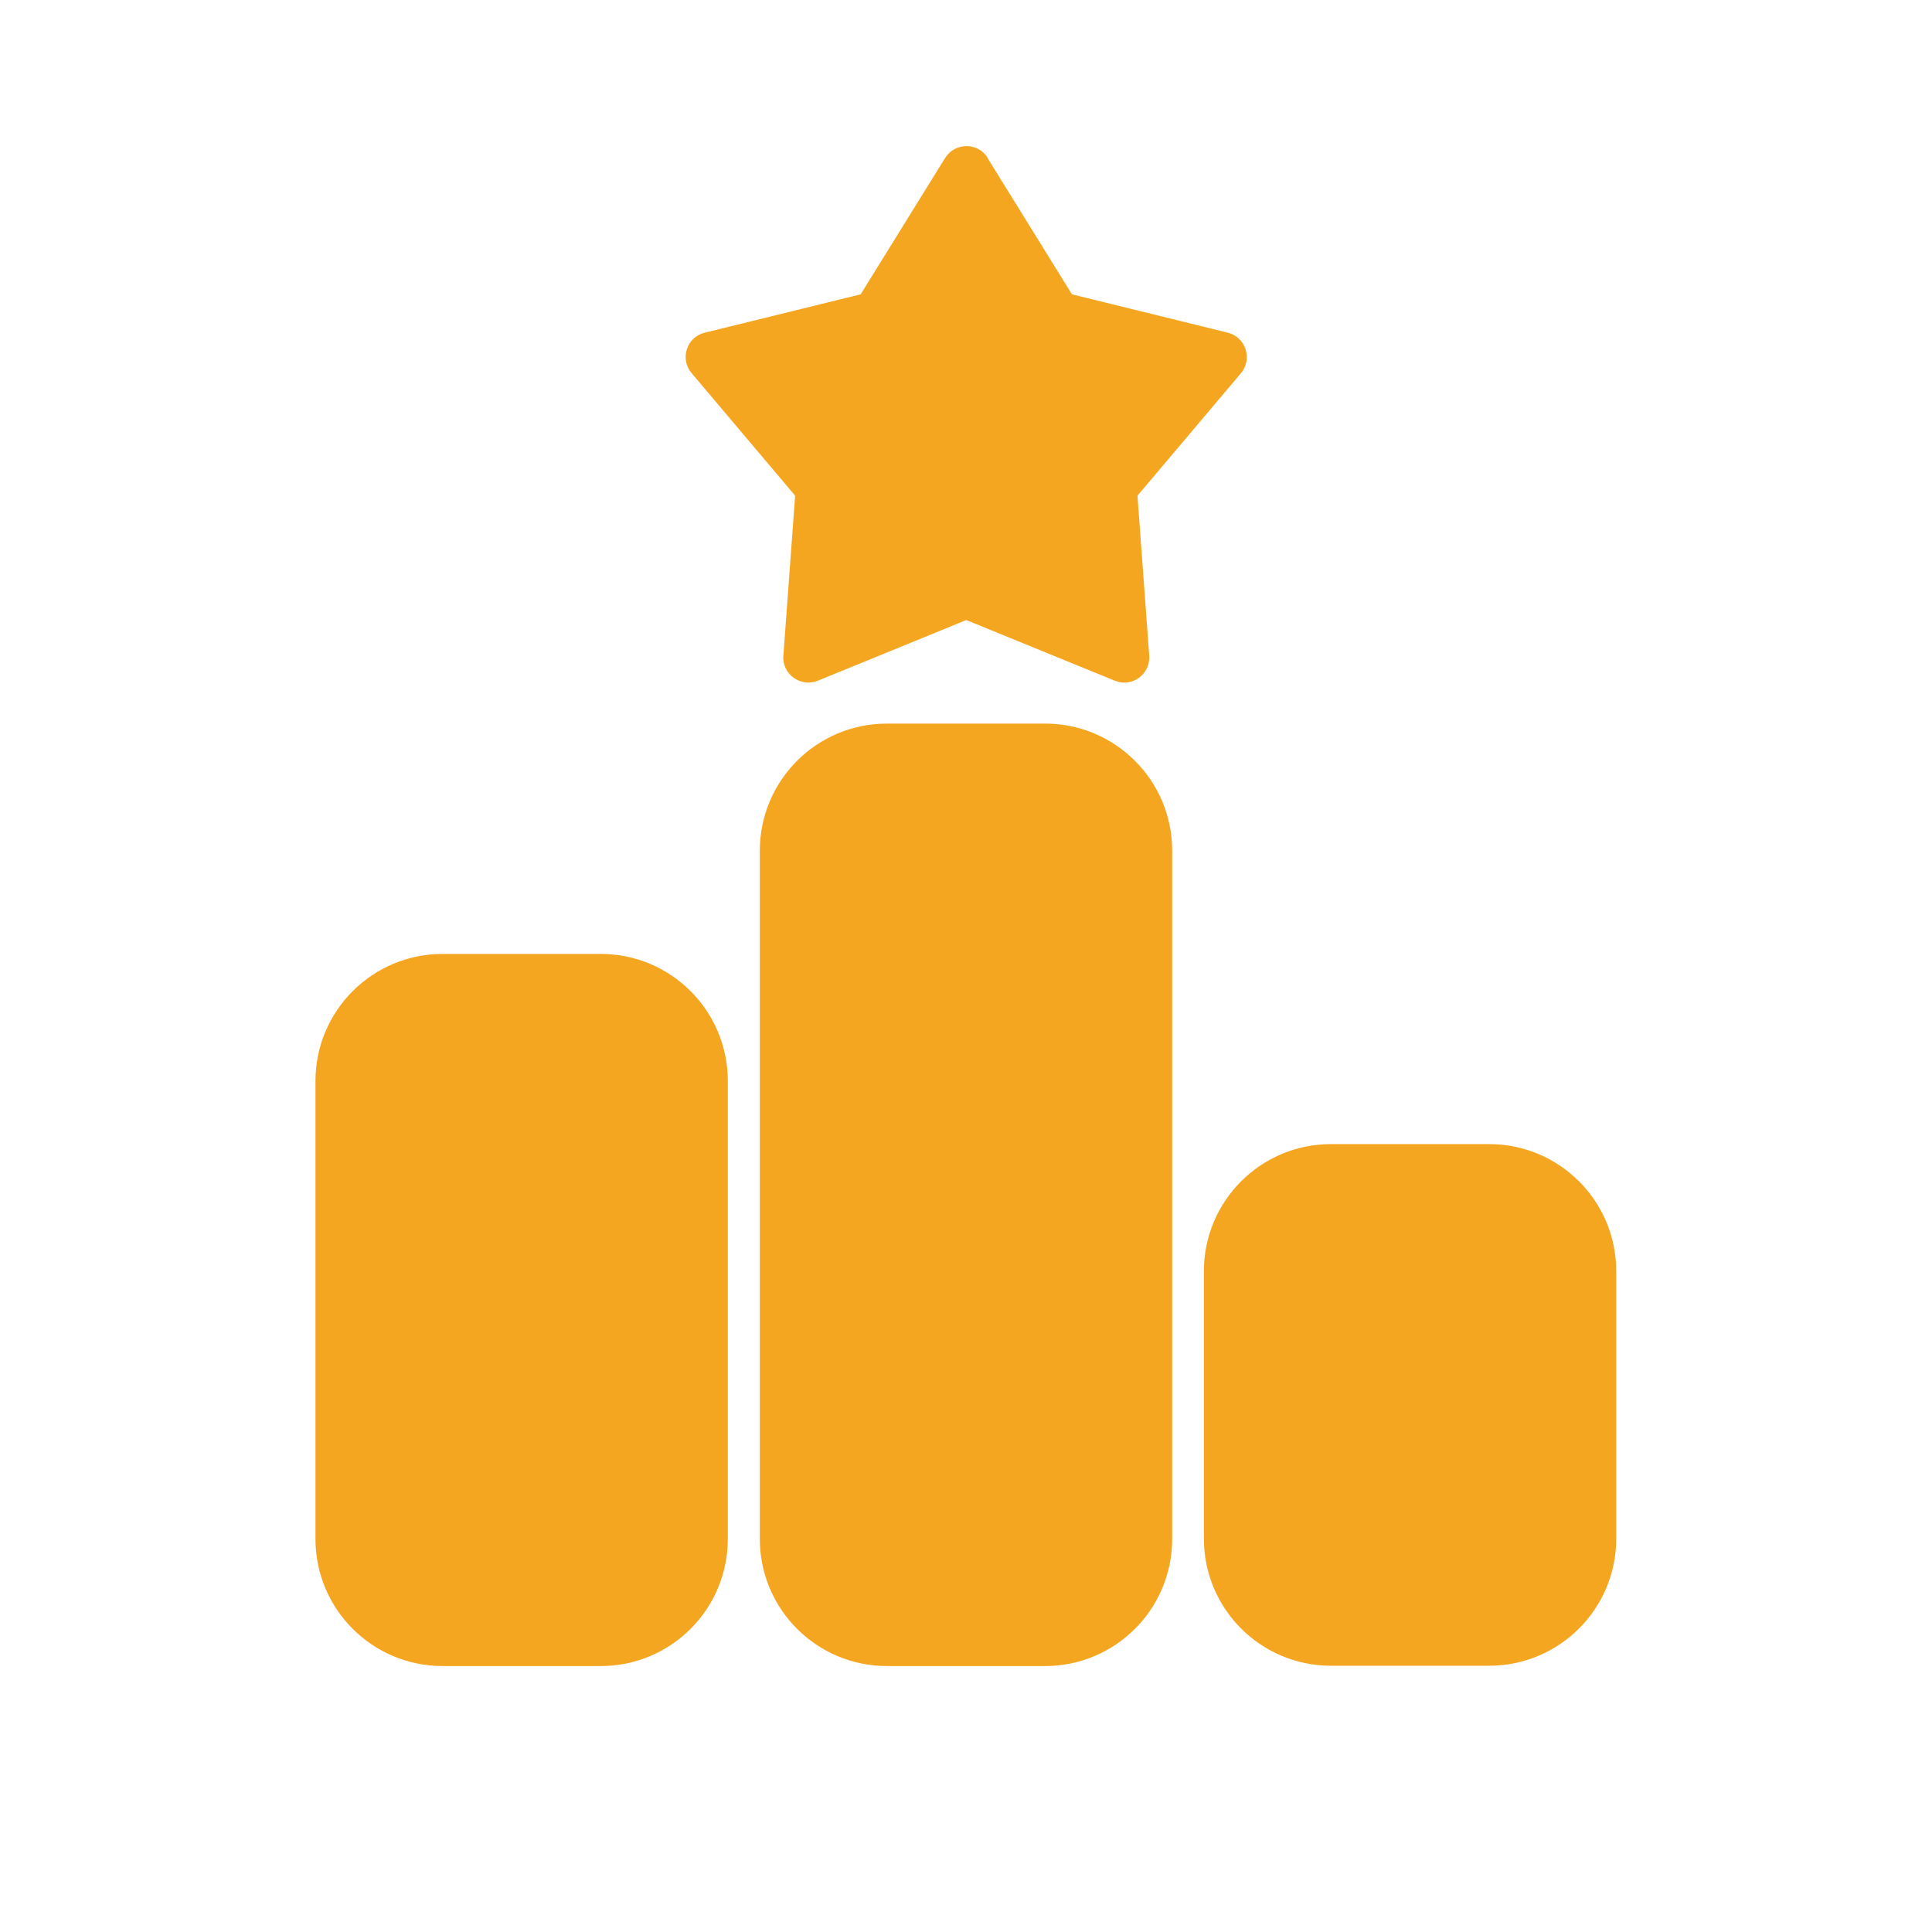
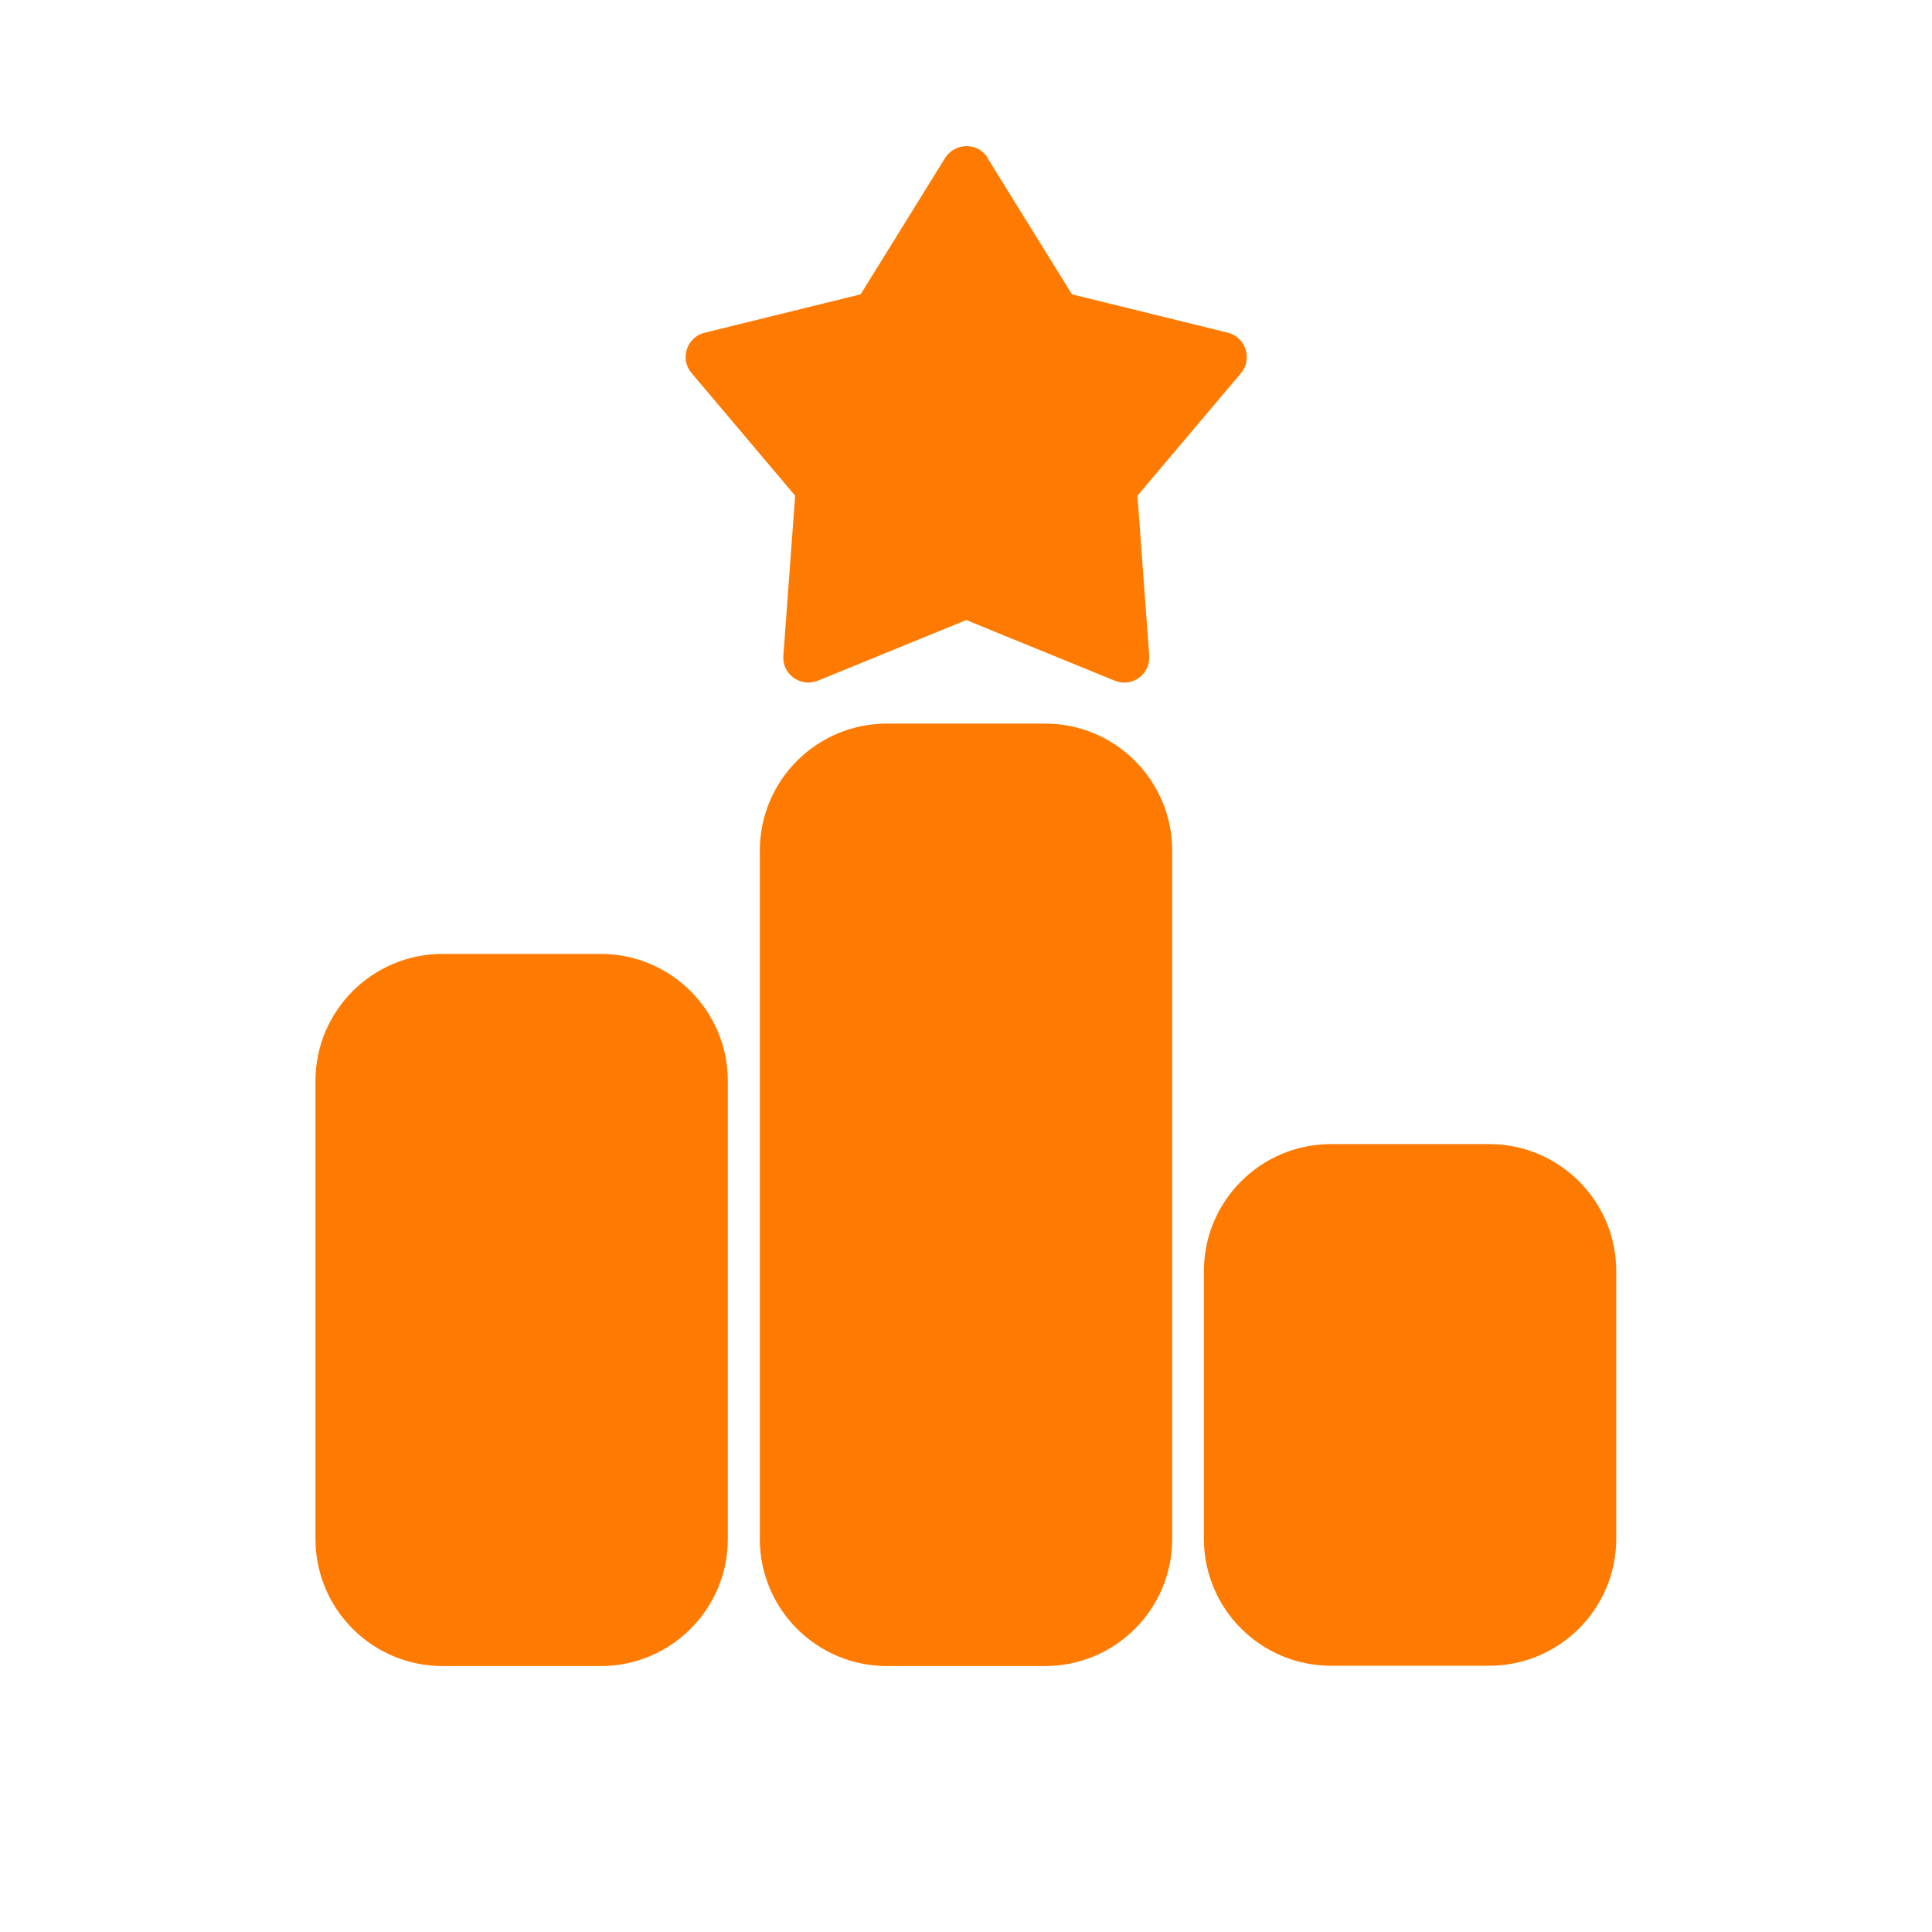
<svg xmlns="http://www.w3.org/2000/svg" id="Layer_1" version="1.1" viewBox="0 0 64 64">
  <defs>
    <style>
      .st0 {
        fill: #010101;
      }

      .st1 {
-         fill: #6d6e71;
-         font-family: ArialRoundedMTBold, 'Arial Rounded MT Bold';
-         font-size: 64px;
+         fill: #ff7a00;
      }

-       .st1, .st2 {
+       .st2 {
        display: none;
-       }
- 
-       .st3 {
-         fill: #f5a621;
      }
    </style>
  </defs>
  <g class="st2">
    <g>
-       <path class="st0" d="M55.85,30.49h-12.43v-8.67c0-3.62-2.95-6.57-6.57-6.57h-9.01c-3.62,0-6.57,2.95-6.57,6.57v2.52h-12.43c-3.62,0-6.57,2.95-6.57,6.57v20.15c0,.87.7,1.57,1.57,1.57h57c.87,0,1.57-.7,1.57-1.57v-14c0-3.62-2.95-6.57-6.57-6.57ZM21.28,49.49H5.42v-18.57c0-1.89,1.54-3.42,3.42-3.42h12.43v22ZM40.28,49.49h-15.85v-27.67c0-1.89,1.54-3.42,3.42-3.42h9.01c1.89,0,3.42,1.54,3.42,3.42v27.67ZM59.28,49.49h-15.85v-15.85h12.43c1.89,0,3.42,1.54,3.42,3.42v12.43Z" />
+       <path class="st0" d="M55.85,30.49h-12.43v-8.67c0-3.62-2.95-6.57-6.57-6.57h-9.01c-3.62,0-6.57,2.95-6.57,6.57v2.52h-12.43c-3.62,0-6.57,2.95-6.57,6.57v20.15c0,.87.7,1.57,1.57,1.57h57c.87,0,1.57-.7,1.57-1.57v-14c0-3.62-2.95-6.57-6.57-6.57h.01ZM21.28,49.49H5.42v-18.57c0-1.89,1.54-3.42,3.42-3.42h12.43v22h.01ZM40.28,49.49h-15.85v-27.67c0-1.89,1.54-3.42,3.42-3.42h9.01c1.89,0,3.42,1.54,3.42,3.42v27.67ZM59.28,49.49h-15.85v-15.85h12.43c1.89,0,3.42,1.54,3.42,3.42v12.43Z" />
      <path class="st0" d="M32.35,12.38c.87,0,1.57-.7,1.57-1.57v-4.14c0-.87-.7-1.57-1.57-1.57s-1.57.7-1.57,1.57v4.14c0,.87.7,1.57,1.57,1.57Z" />
      <path class="st0" d="M11.28,20.62c.87,0,1.57-.7,1.57-1.57v-4.14c0-.87-.7-1.57-1.57-1.57s-1.57.7-1.57,1.57v4.14c0,.87.7,1.57,1.57,1.57Z" />
      <path class="st0" d="M15.67,20.62c.87,0,1.57-.7,1.57-1.57v-4.14c0-.87-.7-1.57-1.57-1.57s-1.57.7-1.57,1.57v4.14c0,.87.7,1.57,1.57,1.57Z" />
      <path class="st0" d="M46.87,27.25c.87,0,1.57-.7,1.57-1.57v-4.14c0-.87-.7-1.57-1.57-1.57s-1.57.7-1.57,1.57v4.14c0,.87.7,1.57,1.57,1.57Z" />
      <path class="st0" d="M51.26,27.25c.87,0,1.57-.7,1.57-1.57v-4.14c0-.87-.7-1.57-1.57-1.57s-1.57.7-1.57,1.57v4.14c0,.87.7,1.57,1.57,1.57Z" />
      <path class="st0" d="M55.47,27.25c.87,0,1.57-.7,1.57-1.57v-4.14c0-.87-.7-1.57-1.57-1.57s-1.57.7-1.57,1.57v4.14c0,.87.7,1.57,1.57,1.57Z" />
    </g>
  </g>
-   <text class="st1" transform="translate(13.38 55)">
-     <tspan x="0" y="0">?</tspan>
-   </text>
-   <rect class="st3" x="10.45" y="31.6" width="13.66" height="23.59" rx="4.21" ry="4.21" />
-   <rect class="st3" x="25.17" y="23.97" width="13.66" height="31.22" rx="4.21" ry="4.21" />
-   <rect class="st3" x="39.88" y="37.9" width="13.66" height="17.28" rx="4.21" ry="4.21" />
-   <path class="st3" d="M32.71,5.23l2.8,4.52,5.16,1.27c.6.15.83.87.44,1.34l-3.43,4.06.39,5.3c.04.62-.57,1.06-1.14.83l-4.92-2.01-4.92,2.01c-.57.23-1.19-.22-1.14-.83l.39-5.3-3.43-4.06c-.4-.47-.16-1.2.44-1.34l5.16-1.27,2.8-4.52c.33-.52,1.09-.52,1.41,0Z" />
+   <rect class="st1" x="10.45" y="31.6" width="13.66" height="23.59" rx="4.21" ry="4.21" />
+   <rect class="st1" x="25.17" y="23.97" width="13.66" height="31.22" rx="4.21" ry="4.21" />
+   <rect class="st1" x="39.88" y="37.9" width="13.66" height="17.28" rx="4.21" ry="4.21" />
+   <path class="st1" d="M32.71,5.23l2.8,4.52,5.16,1.27c.6.15.83.87.44,1.34l-3.43,4.06.39,5.3c.04.62-.57,1.06-1.14.83l-4.92-2.01-4.92,2.01c-.57.23-1.19-.22-1.14-.83l.39-5.3-3.43-4.06c-.4-.47-.16-1.2.44-1.34l5.16-1.27,2.8-4.52c.33-.52,1.09-.52,1.41,0h0Z" />
</svg>
